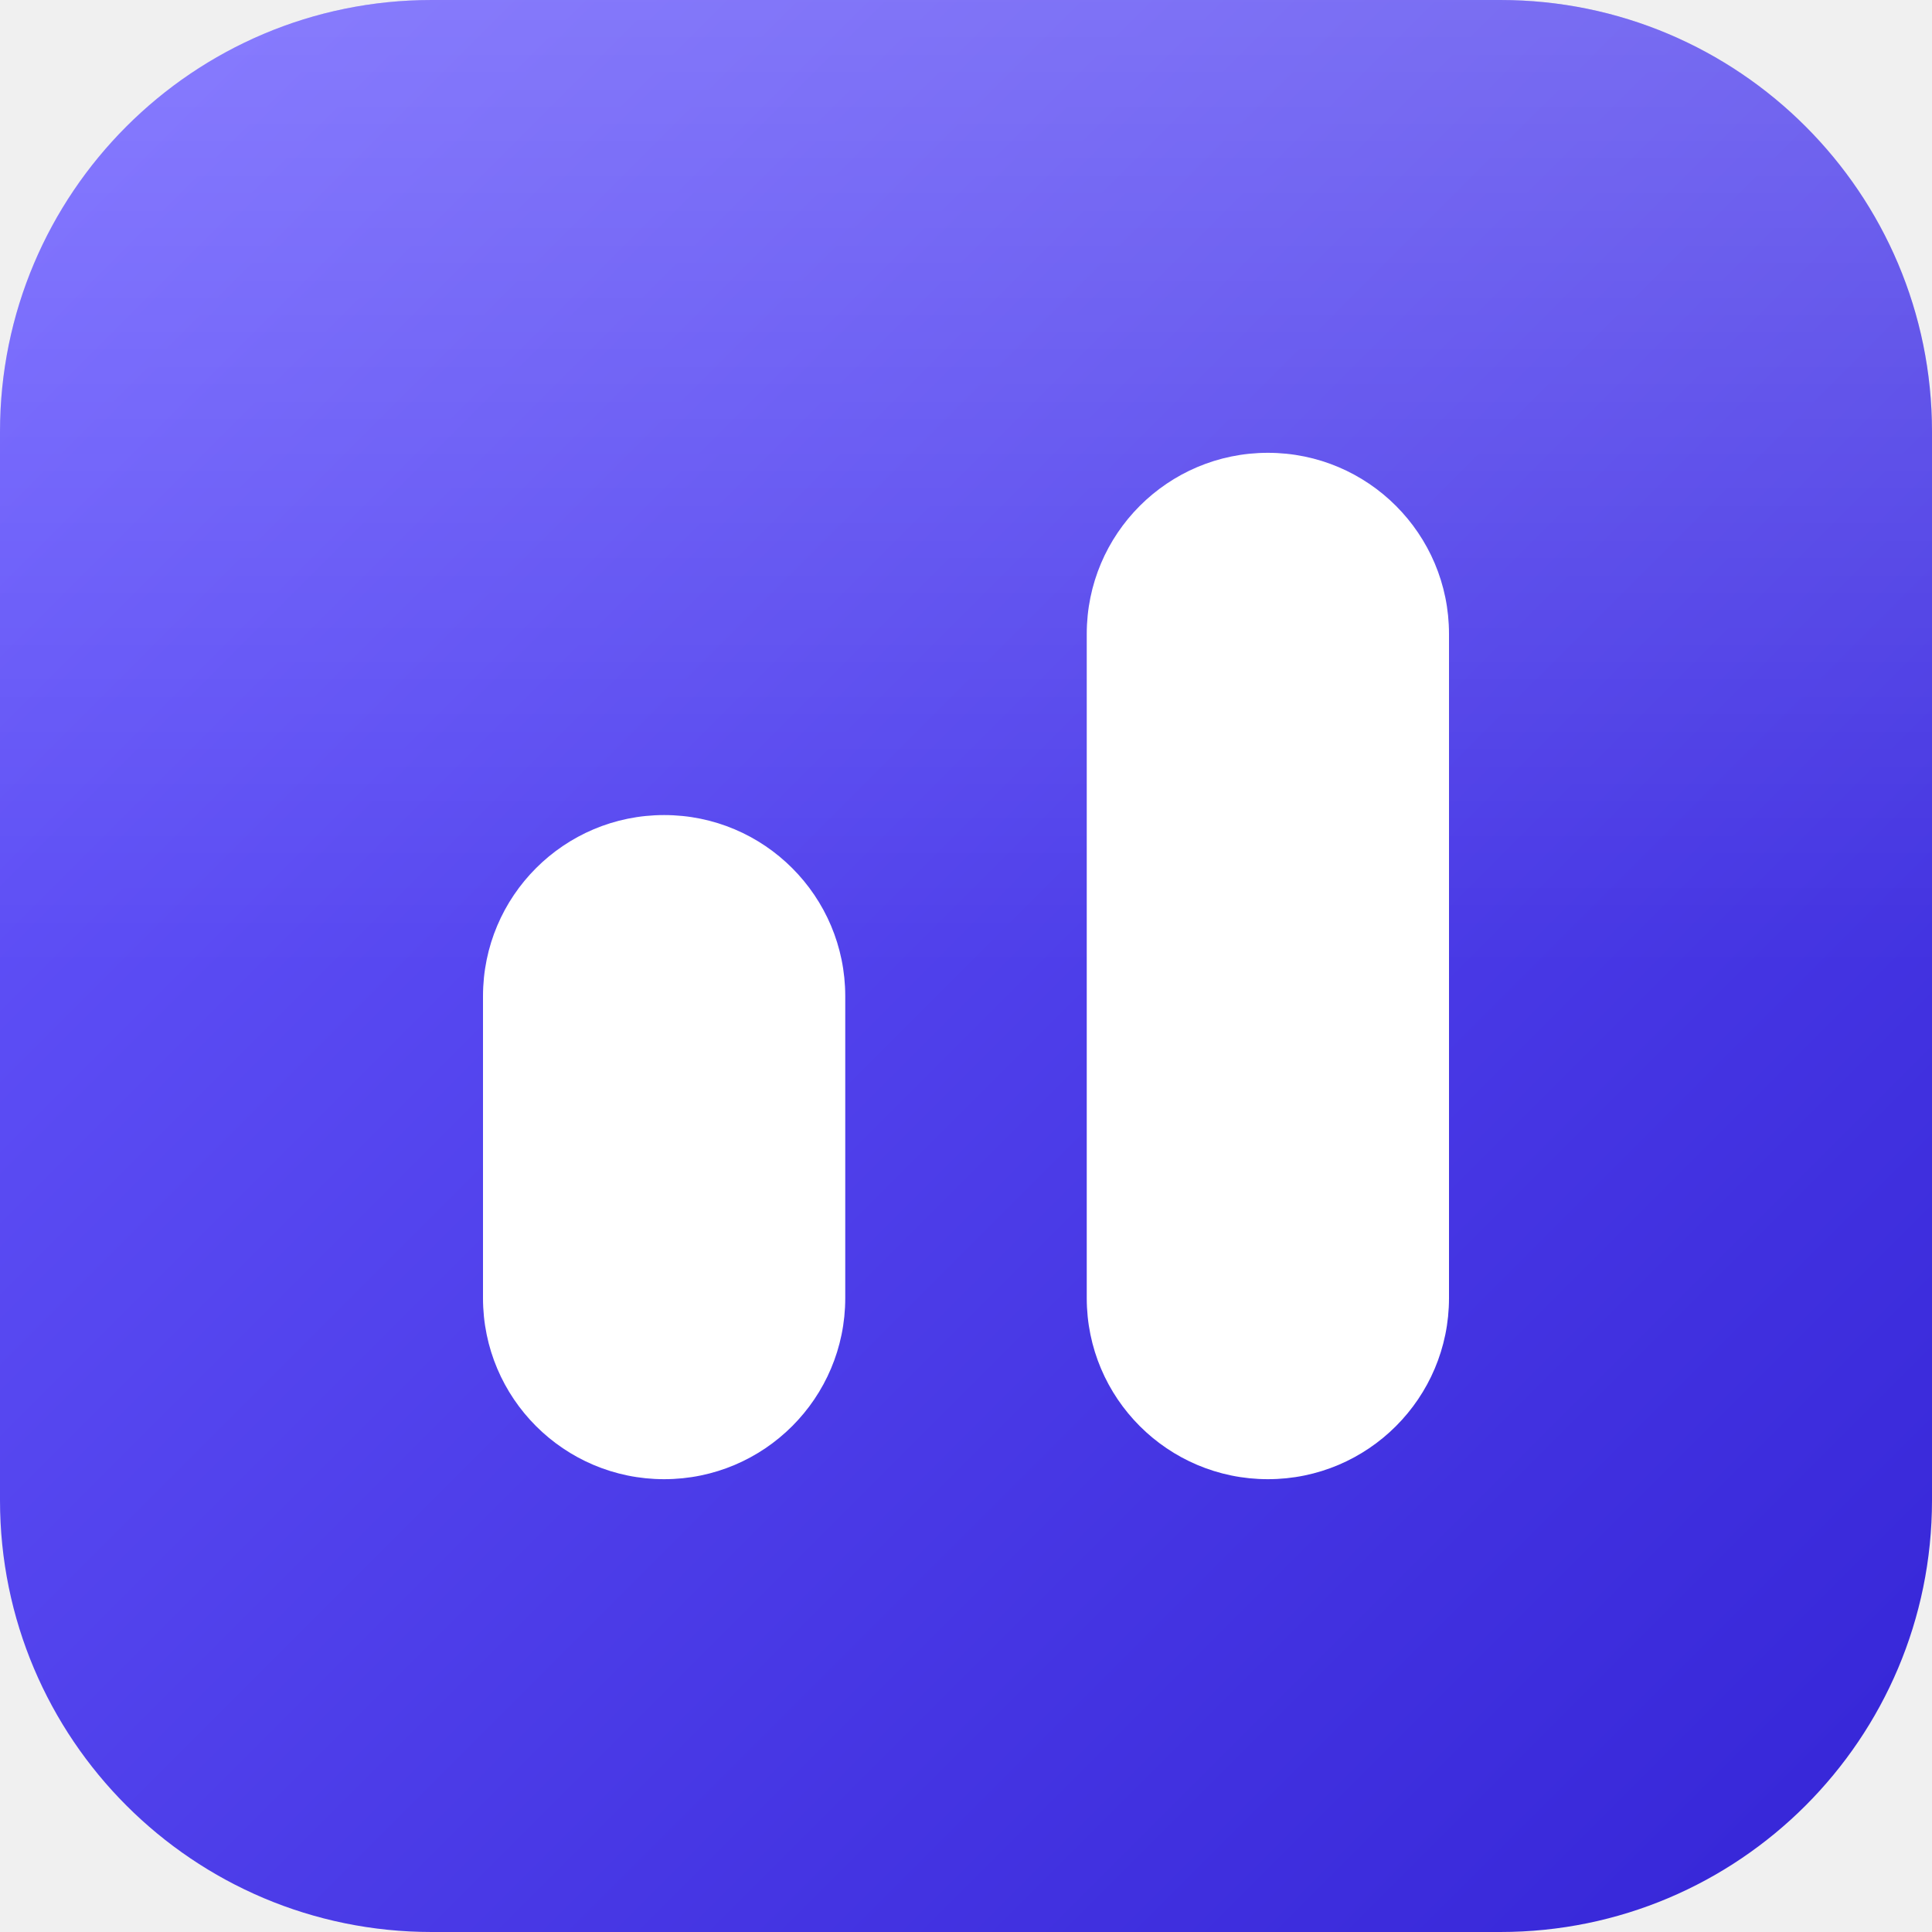
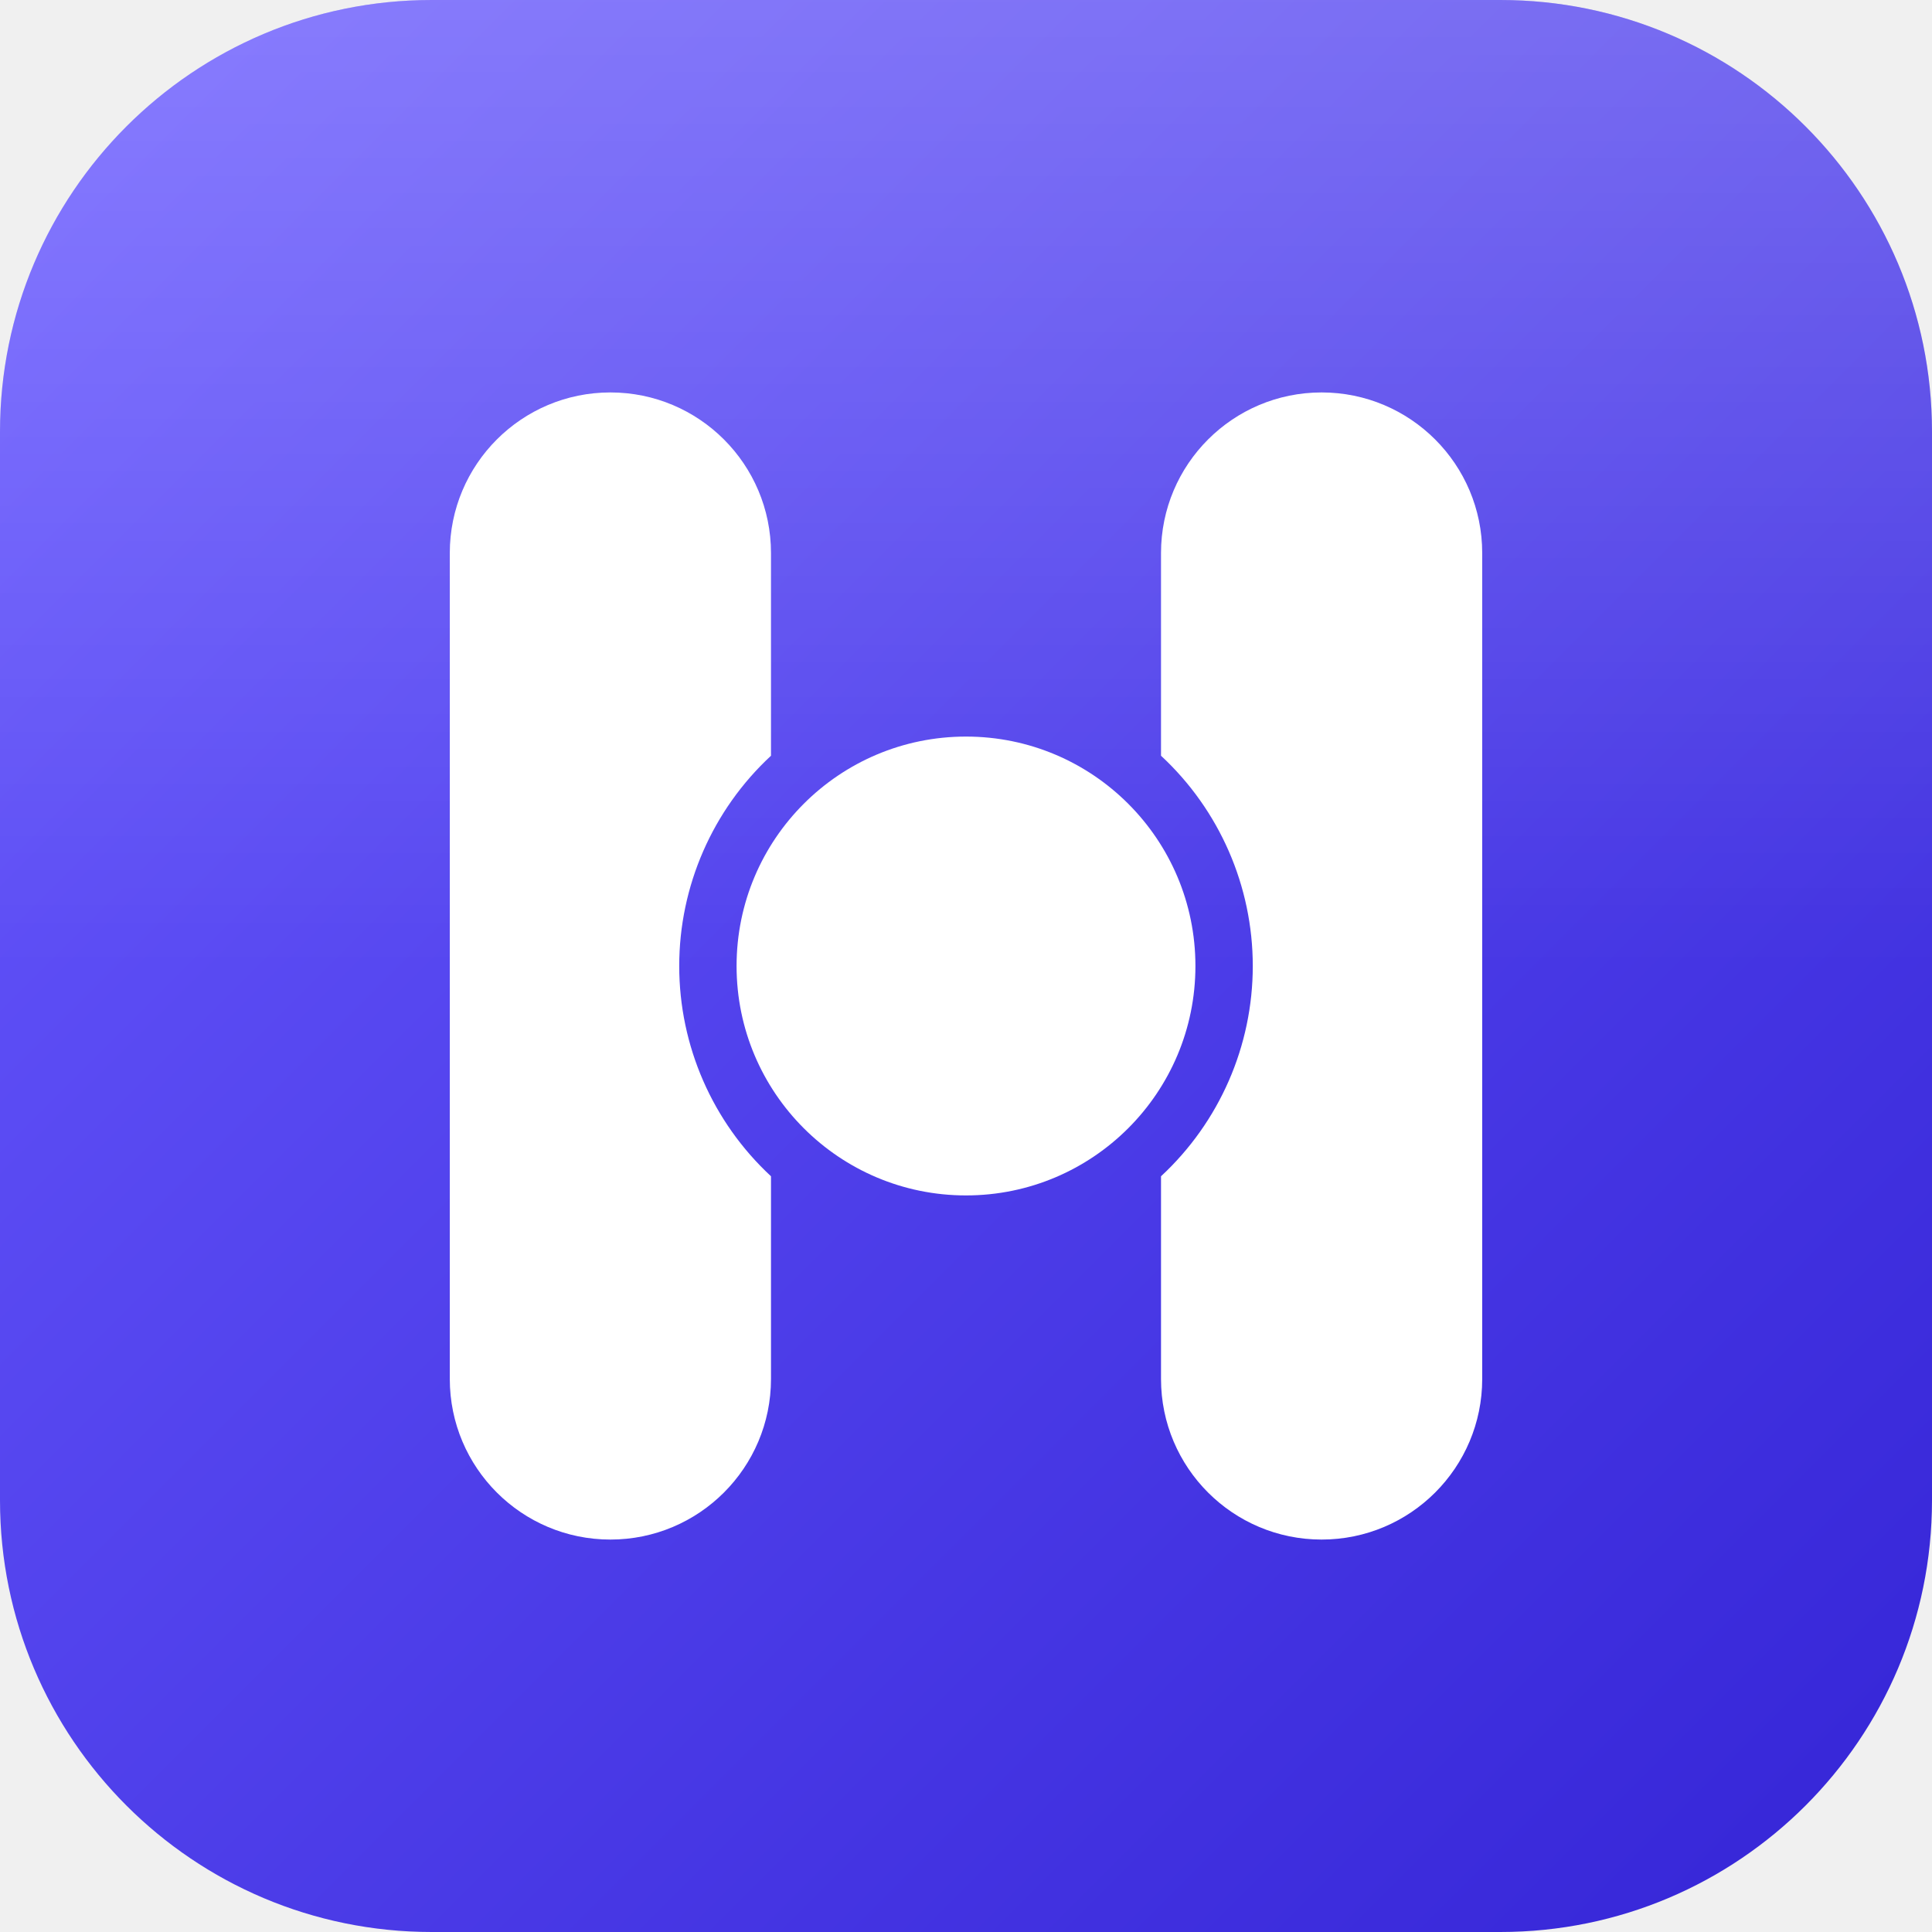
- <svg xmlns="http://www.w3.org/2000/svg" width="180" height="180" viewBox="0 0 64 64" style="display: inline-block; flex-shrink: 0">
+ <svg xmlns="http://www.w3.org/2000/svg" width="1024" height="1024" viewBox="0 0 64 64">
  <defs>
-     <linearGradient id="_IZ-0__juf3sk0" x1="0" y1="0" x2="1" y2="1">
+     <linearGradient id="hldai" x1="0" y1="0" x2="1" y2="1">
      <stop offset="0" stop-color="#6A5BFF" />
      <stop offset="1" stop-color="#3424D6" />
    </linearGradient>
-     <linearGradient id="_IZ-0__juf3sk1" x1="0" y1="0" x2="0" y2="1">
-       <stop offset="0" stop-color="#FFFFFF" stop-opacity="0.22" />
-       <stop offset="0.5" stop-color="#FFFFFF" stop-opacity="0" />
+     <linearGradient id="hldail" x1="0" y1="0" x2="0" y2="1">
+       <stop offset="0" stop-color="rgba(255,255,255,0.22)" />
+       <stop offset="0.5" stop-color="rgba(255,255,255,0)" />
    </linearGradient>
  </defs>
-   <rect width="64" height="64" rx="14.3" fill="url(#_IZ-0__juf3sk0)" />
-   <rect width="64" height="64" rx="14.3" fill="url(#_IZ-0__juf3sk1)" />
-   <rect x="16" y="27" width="12" height="22" rx="6" fill="#FFFFFF" />
-   <rect x="36" y="15" width="12" height="34" rx="6" fill="#FFFFFF" />
+   <rect width="64" height="64" rx="14.3" fill="url(#hldai)" />
+   <rect width="64" height="64" rx="14.3" fill="url(#hldail)" />
+   <g transform="translate(14.90,13.00) scale(0.38)">
+     <path d="M14.0 0 H14.0 A14.0 14.0 0 0 1 28.0 14.0 V31.67 A25.0 25.0 0 0 0 28.0 68.33 V86.0 A14.0 14.0 0 0 1 14.0 100 H14.0 A14.0 14.0 0 0 1 0 86.0 V14.0 A14.0 14.0 0 0 1 14.0 0 Z" fill="#FFFFFF" />
+     <path d="M14.0 0 H14.0 A14.0 14.0 0 0 1 28.0 14.0 V31.67 A25.0 25.0 0 0 0 28.0 68.33 V86.0 A14.0 14.0 0 0 1 14.0 100 H14.0 A14.0 14.0 0 0 1 0 86.0 V14.0 A14.0 14.0 0 0 1 14.0 0 Z" fill="#FFFFFF" transform="translate(90.0,0) scale(-1,1)" />
+     <circle cx="45.0" cy="50.0" r="20.0" fill="#FFFFFF" />
+   </g>
</svg>
